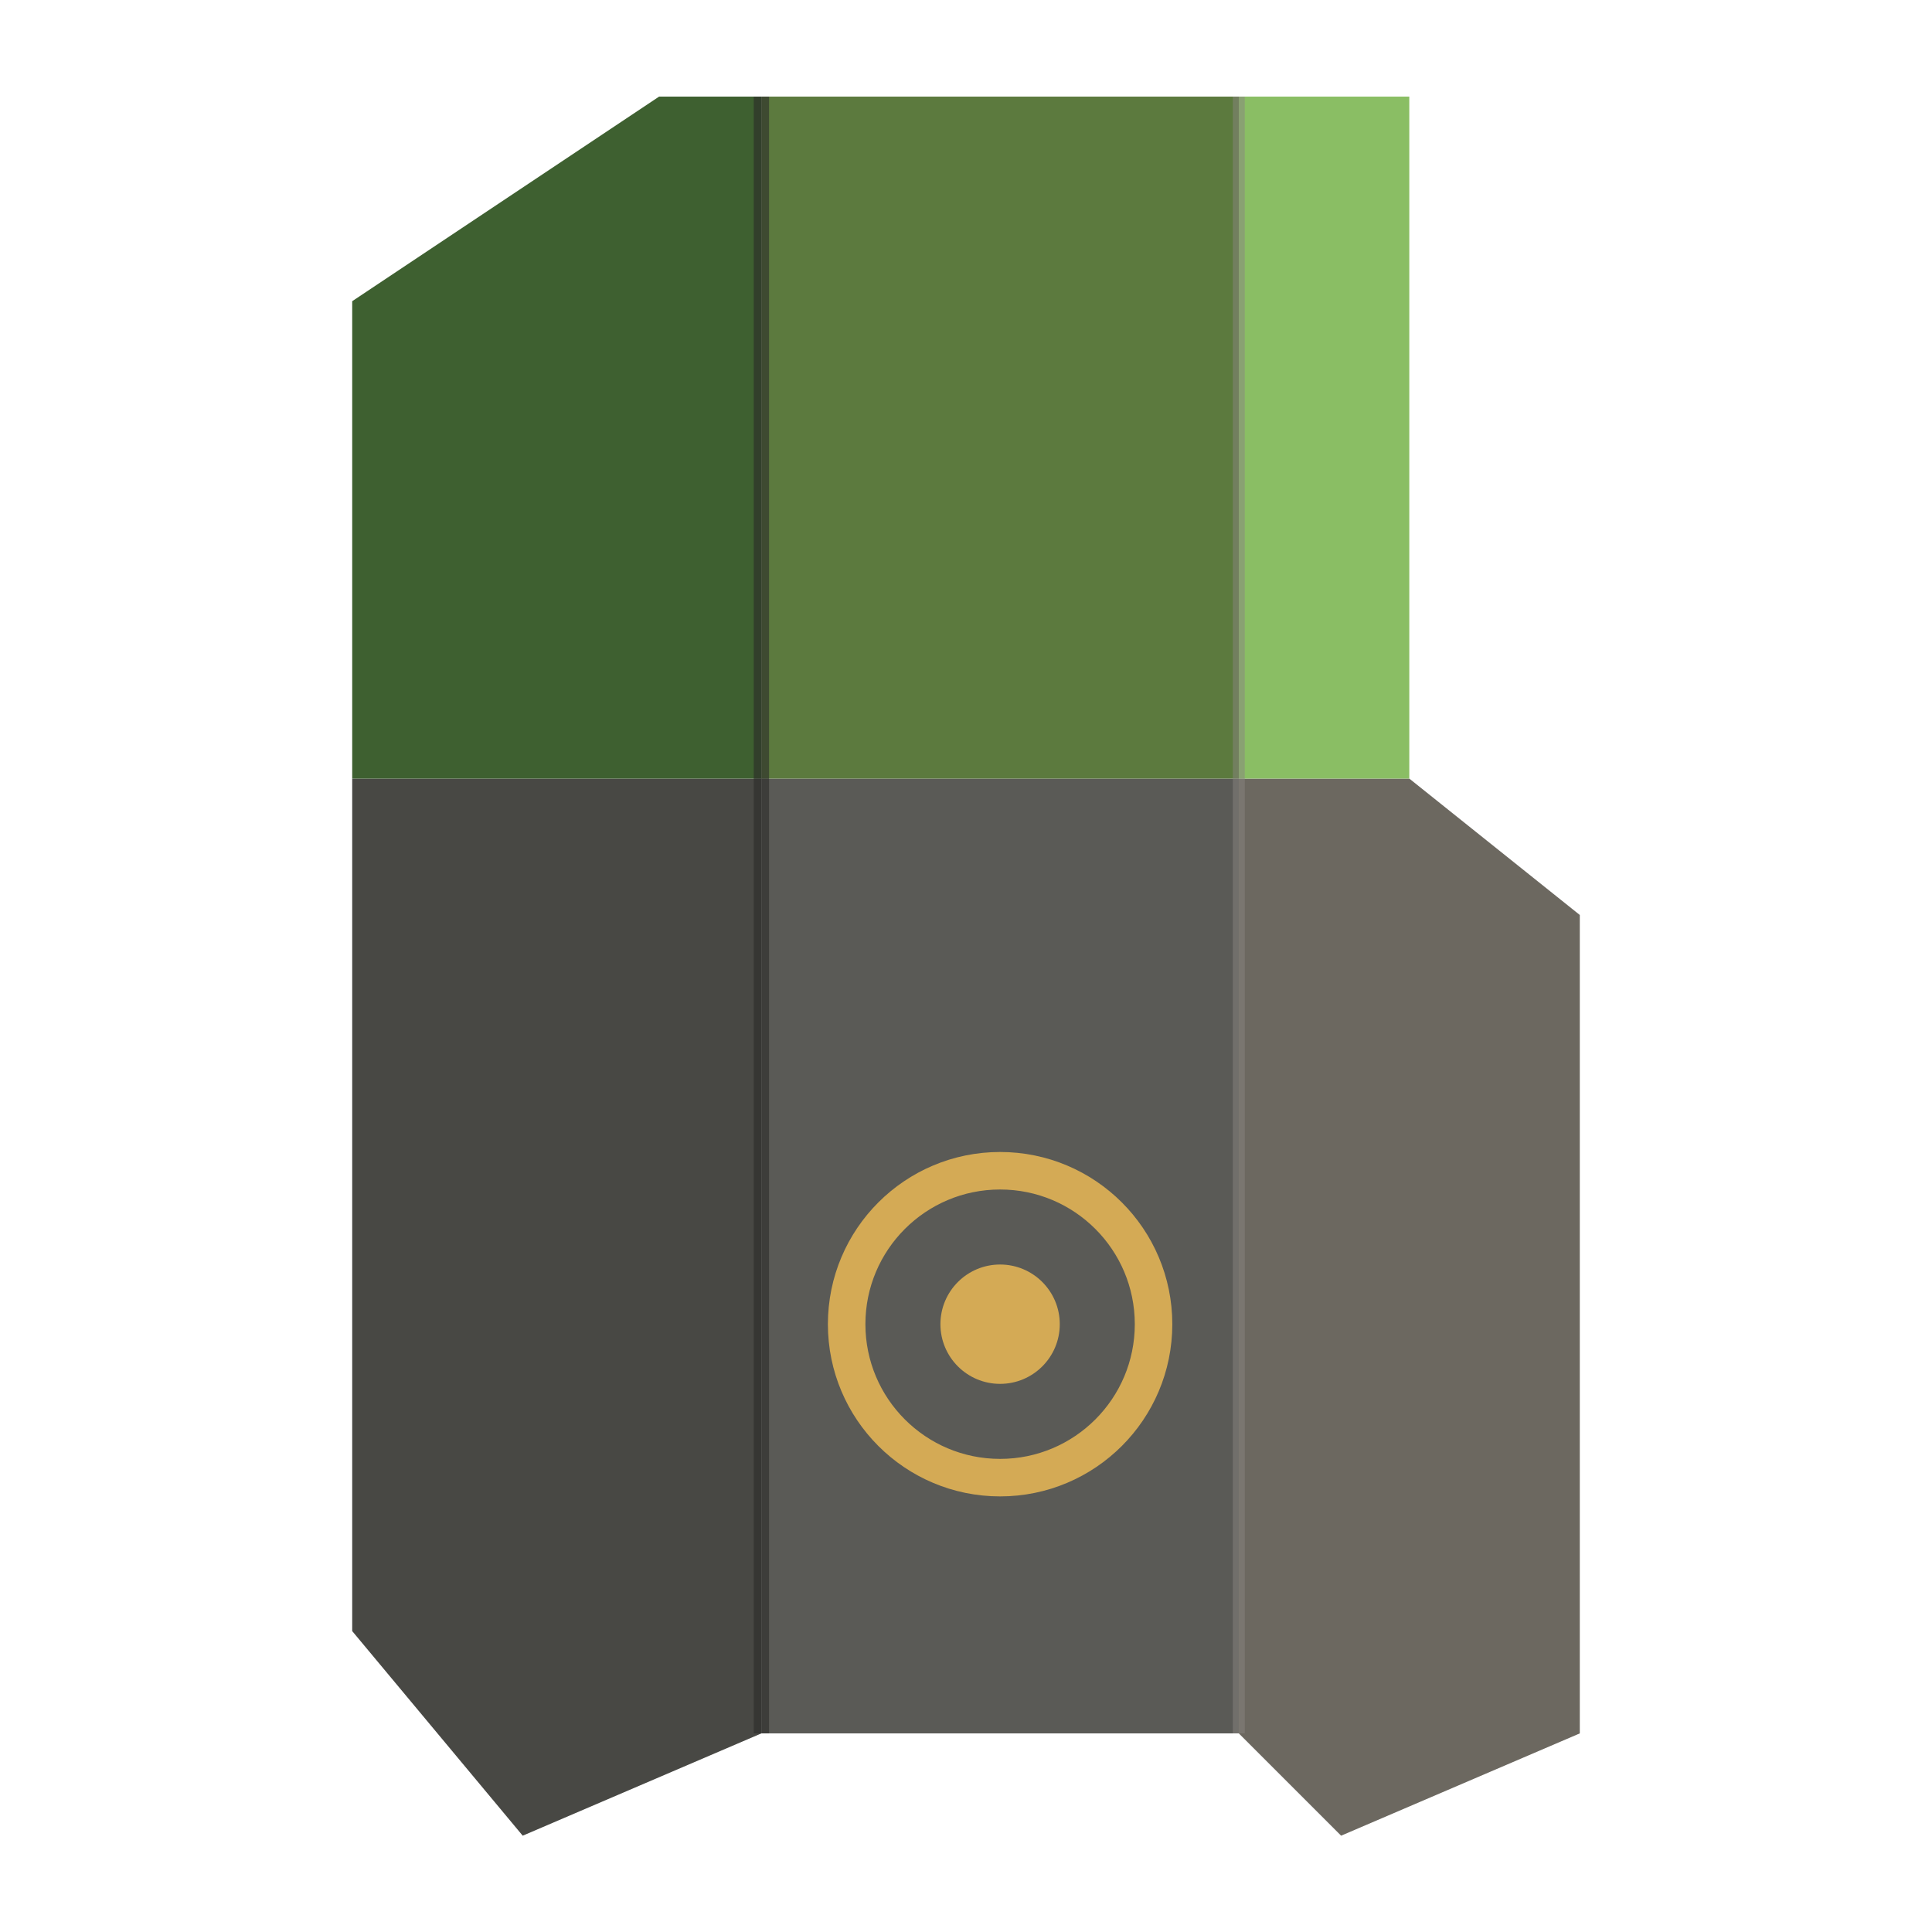
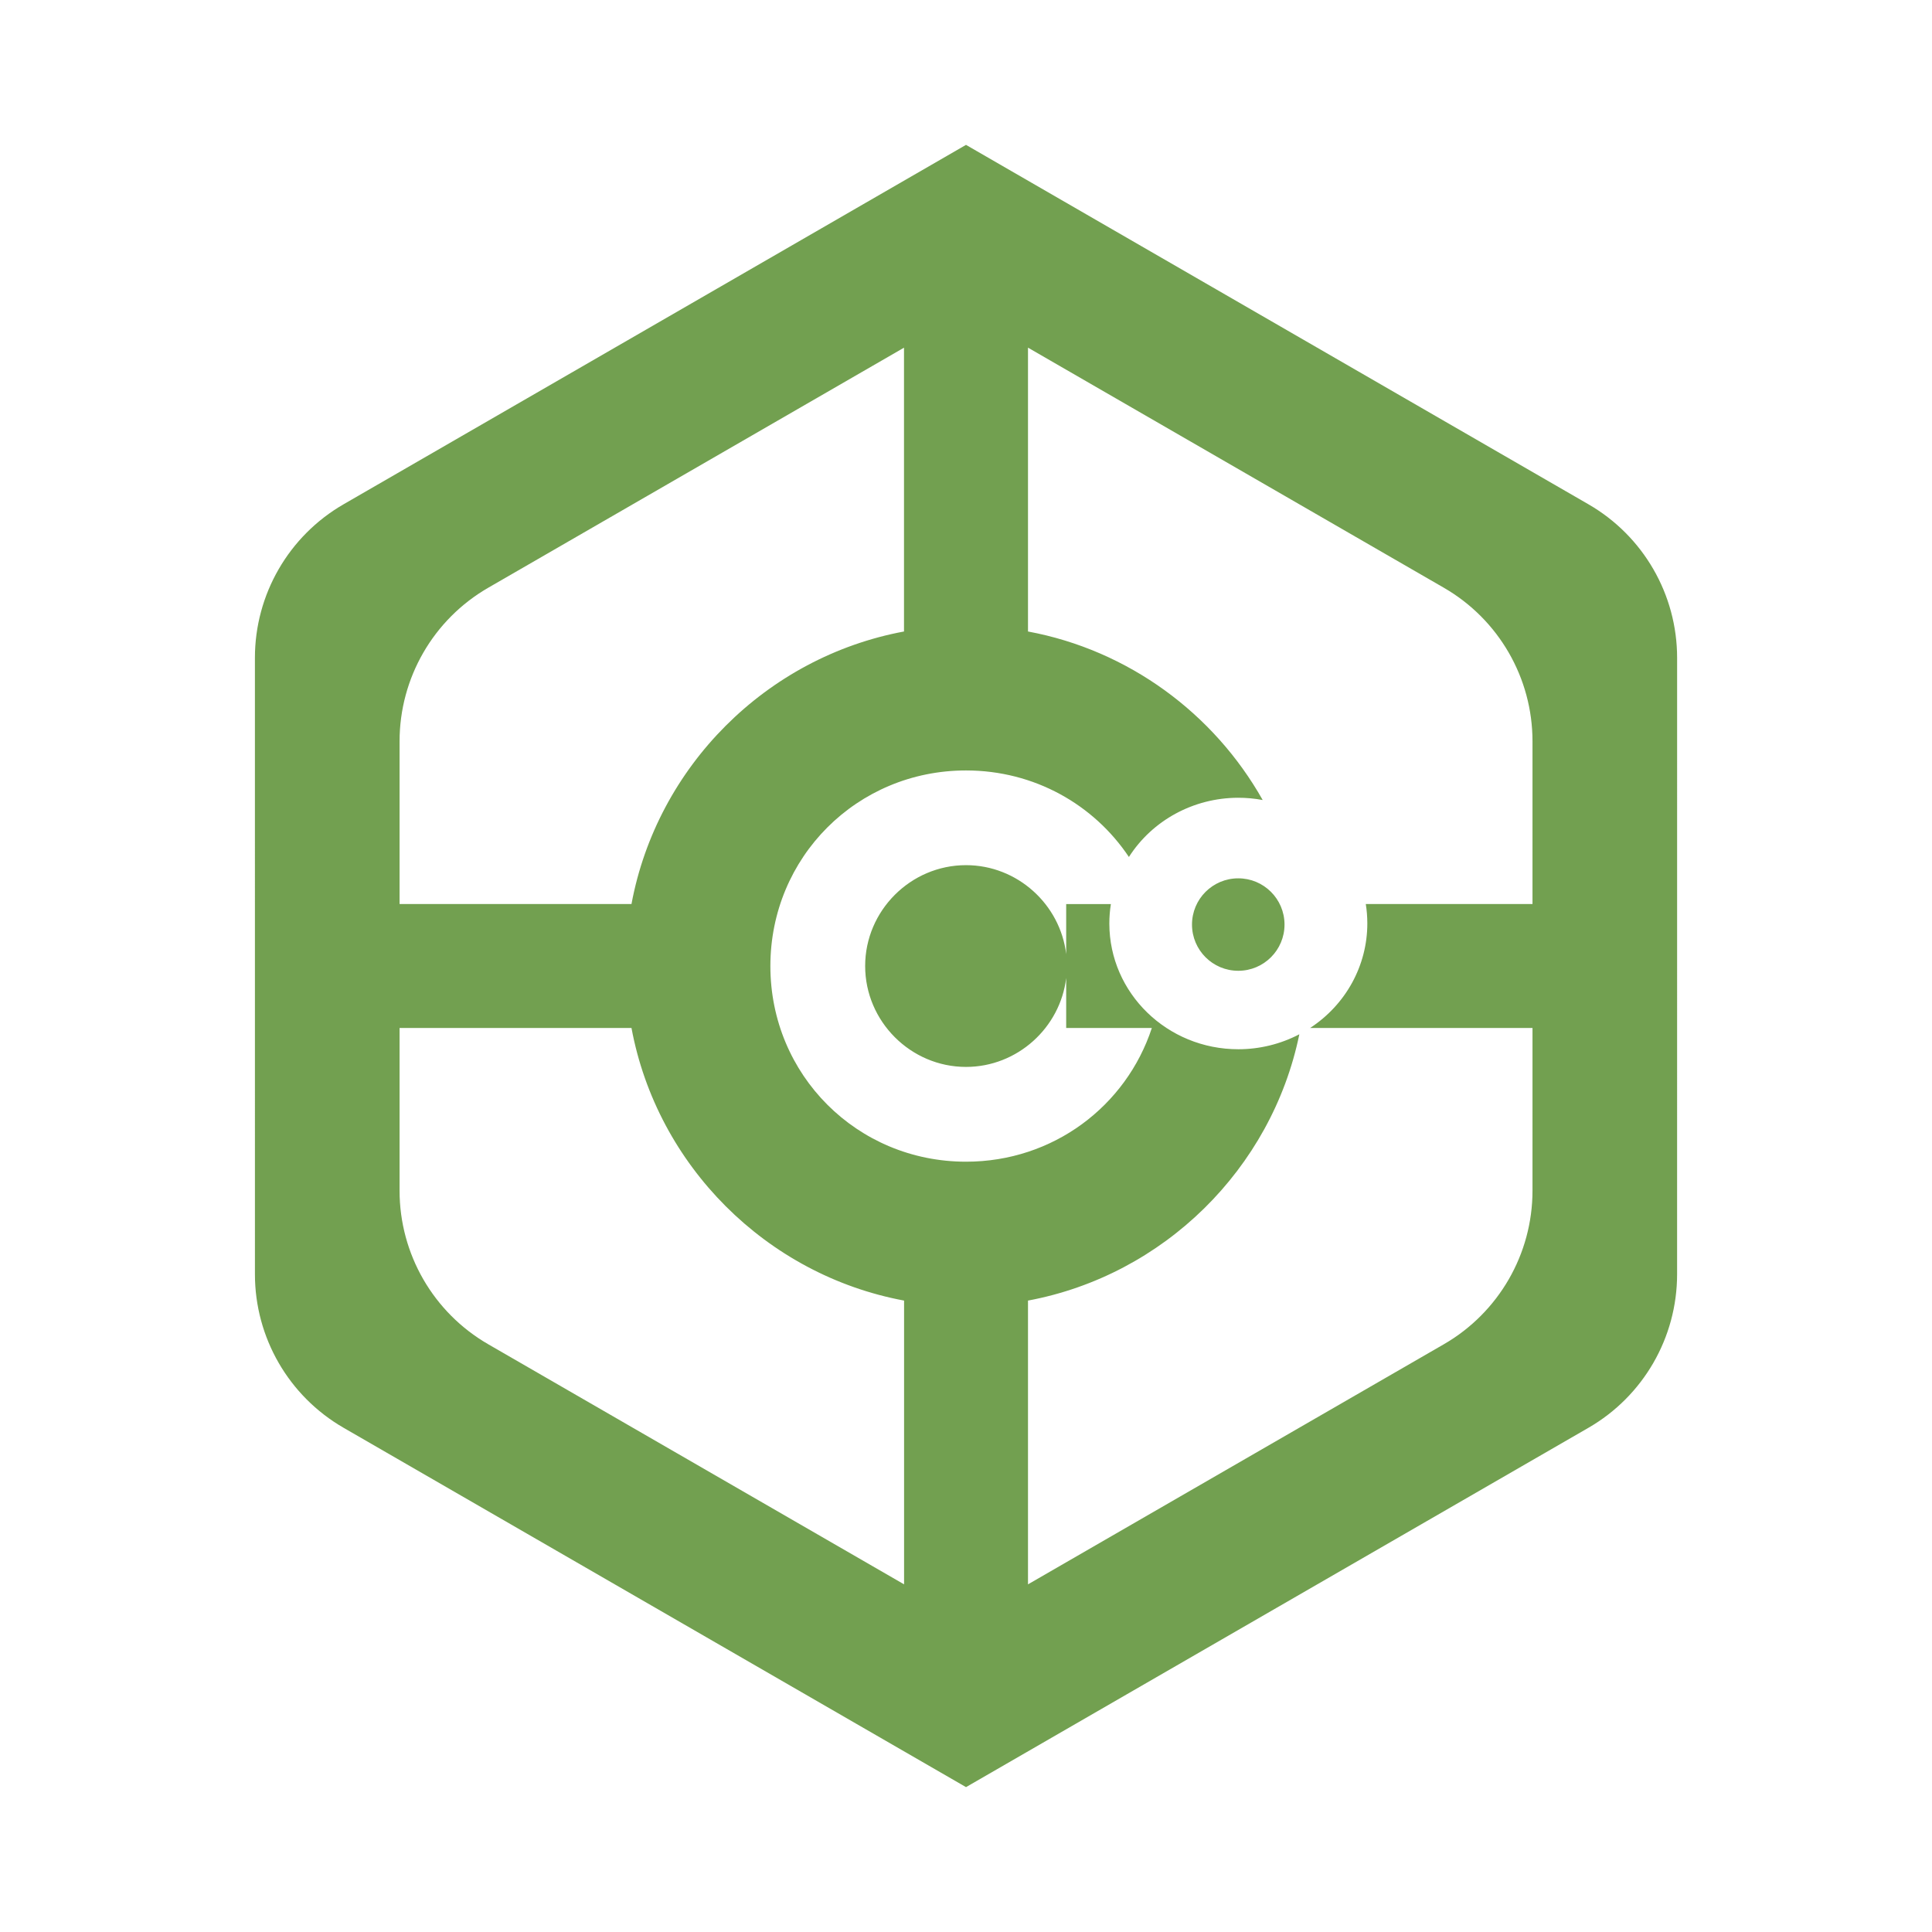
- <svg xmlns="http://www.w3.org/2000/svg" width="100" height="100" viewBox="0 0 100 100">
-   <g transform="matrix(0.8825,0,0,0.8825,18.23,5)">
-     <polygon points="0,40 24,40 24,96 10,102 0,90" fill="#484844" />
-     <polygon points="24,40 52,40 52,96 24,96" fill="#5A5A56" />
-     <polygon points="52,40 62,40 72,48 72,96 58,102 52,96" fill="#6C6860" />
-     <polygon points="0,12 18,0 24,0 24,40 0,40" fill="#3E6030" />
-     <polygon points="24,0 52,0 52,40 24,40" fill="#5C7A3E" />
-     <polygon points="52,0 62,0 62,40 52,40" fill="#8ABE64" />
-     <line x1="24" y1="0" x2="24" y2="96" stroke="#2a2a28" stroke-width="0.9" opacity="0.6" />
-     <line x1="52" y1="0" x2="52" y2="96" stroke="#888480" stroke-width="0.7" opacity="0.5" />
-     <circle cx="38" cy="72" r="9" fill="none" stroke="#D4AA55" stroke-width="2.2" />
-     <circle cx="38" cy="72" r="3.5" fill="#D4AA55" />
+ <svg xmlns="http://www.w3.org/2000/svg" width="100" height="100" viewBox="0 0 26.458 26.458" version="1.1" id="svg1">
+   <defs id="defs1" />
+   <g id="layer1">
+     <path id="path43" style="display:inline;fill:#72a050;fill-opacity:1;stroke:none;stroke-width:0;stroke-linecap:butt;stroke-linejoin:miter;stroke-miterlimit:11.2;stroke-dasharray:none;stroke-opacity:1;paint-order:stroke fill markers" d="M 13.229,1.984 4.705,6.906 a 2.428,2.428 0 0 0 -1.214,2.103 l 2.14e-4,8.441 a 2.428,2.428 0 0 0 1.214,2.103 l 8.524,4.921 8.524,-4.921 a 2.428,2.428 0 0 0 1.214,-2.103 l 2.13e-4,-8.441 A 2.428,2.428 0 0 0 21.753,6.906 Z m 0.849,2.777 5.695,3.288 a 2.428,2.428 0 0 1 1.214,2.103 l -1.11e-4,2.228 h -2.283 a 1.766,1.722 1.3650737e-7 0 1 0.021,0.26 l 1.11e-4,0.006 a 1.766,1.722 1.3650737e-7 0 1 -0.784,1.432 h 3.046 l -1.12e-4,2.228 A 2.428,2.428 0 0 1 19.773,18.409 l -5.695,3.288 v -3.886 c 1.856,-0.346 3.336,-1.802 3.716,-3.647 a 1.766,1.722 1.3650737e-7 0 1 -0.834,0.205 1.766,1.722 1.3650737e-7 0 1 -1.768,-1.719 1.766,1.722 1.3650737e-7 0 1 0.021,-0.269 h -0.612 v 0.685 c -0.082,-0.682 -0.669,-1.218 -1.372,-1.218 -0.758,0 -1.381,0.623 -1.381,1.381 0,0.758 0.623,1.382 1.381,1.382 0.703,0 1.29,-0.536 1.372,-1.218 v 0.685 h 1.173 c -0.351,1.069 -1.351,1.831 -2.545,1.831 -1.491,0 -2.679,-1.188 -2.679,-2.679 0,-1.491 1.188,-2.679 2.679,-2.679 0.936,0 1.752,0.468 2.231,1.185 a 1.766,1.722 1.3650737e-7 0 1 1.494,-0.811 1.766,1.722 1.3650737e-7 0 1 0.338,0.031 C 16.624,9.771 15.455,8.904 14.078,8.648 Z m -1.698,4.492e-4 V 8.648 C 10.495,8.999 8.999,10.495 8.648,12.38 h -3.176 v -2.228 a 2.428,2.428 0 0 1 1.214,-2.103 z m 4.576,7.267 a 0.633,0.633 0 0 0 -0.632,0.634 0.633,0.633 0 0 0 0.634,0.632 0.633,0.633 0 0 0 0.633,-0.633 v -0.002 a 0.633,0.633 0 0 0 -0.635,-0.631 z M 5.472,14.078 h 3.176 c 0.351,1.885 1.848,3.382 3.733,3.733 v 3.886 L 6.686,18.409 a 2.428,2.428 0 0 1 -1.214,-2.103 z" />
  </g>
</svg>
